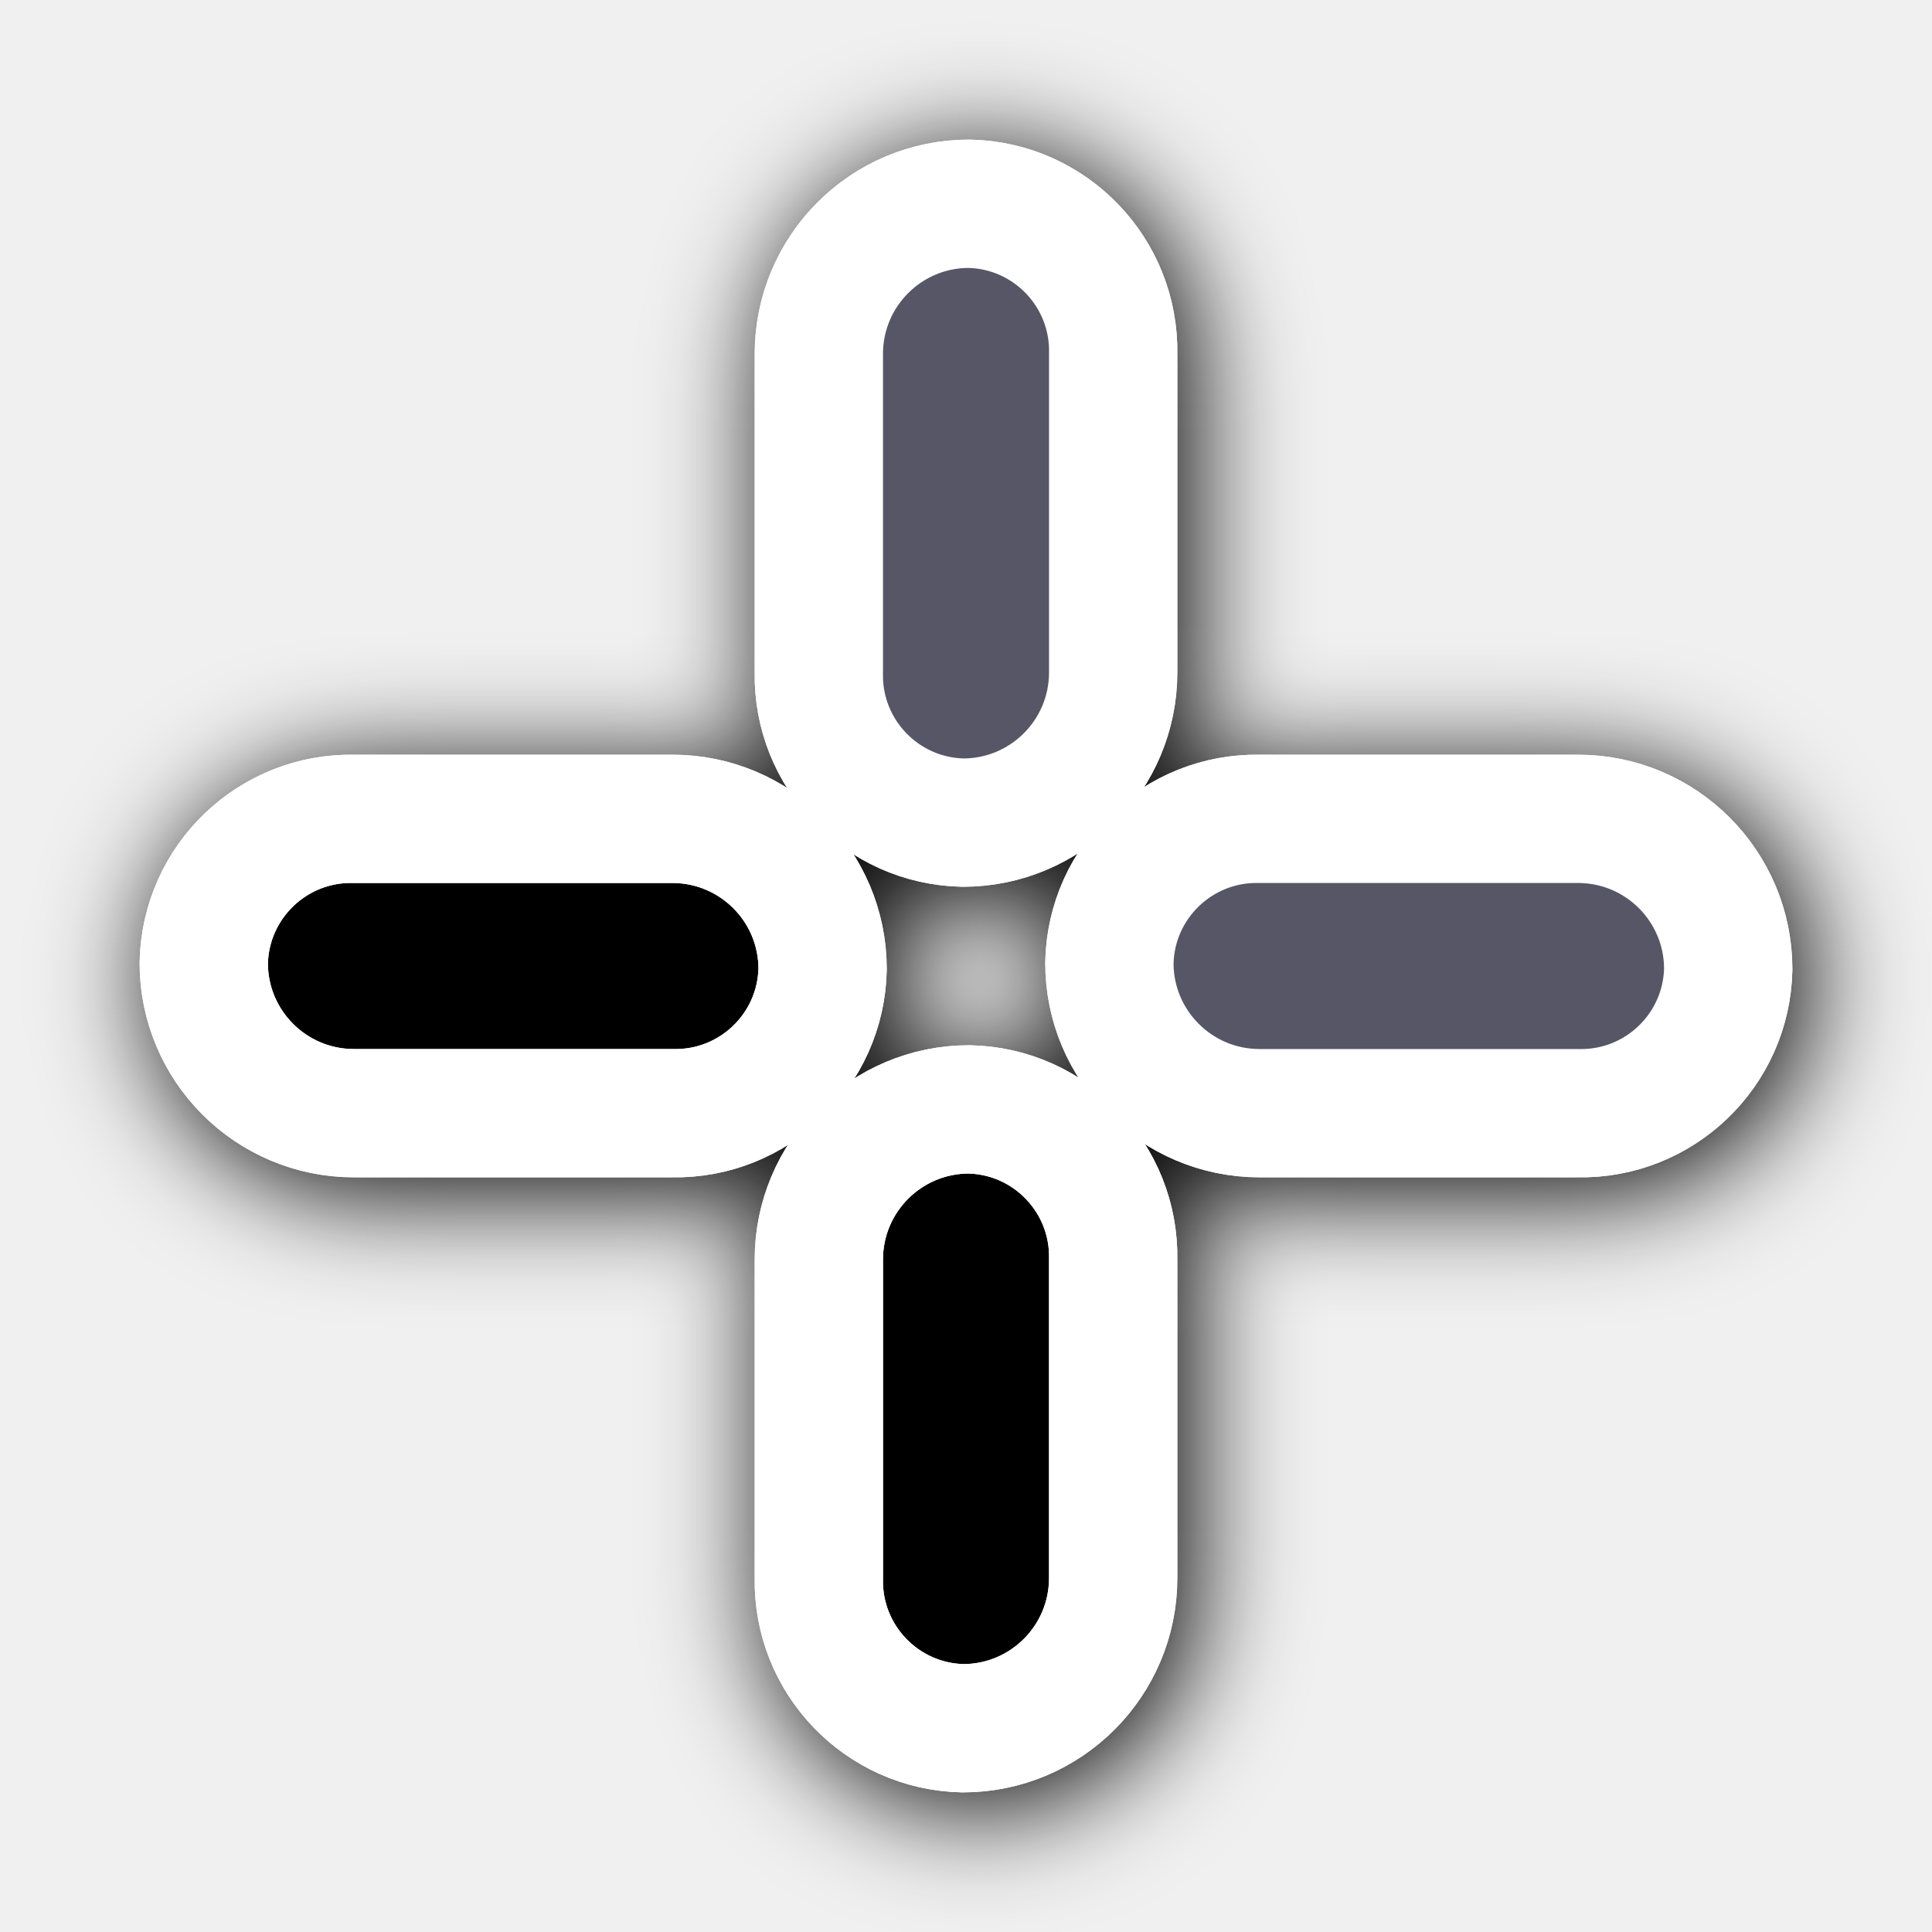
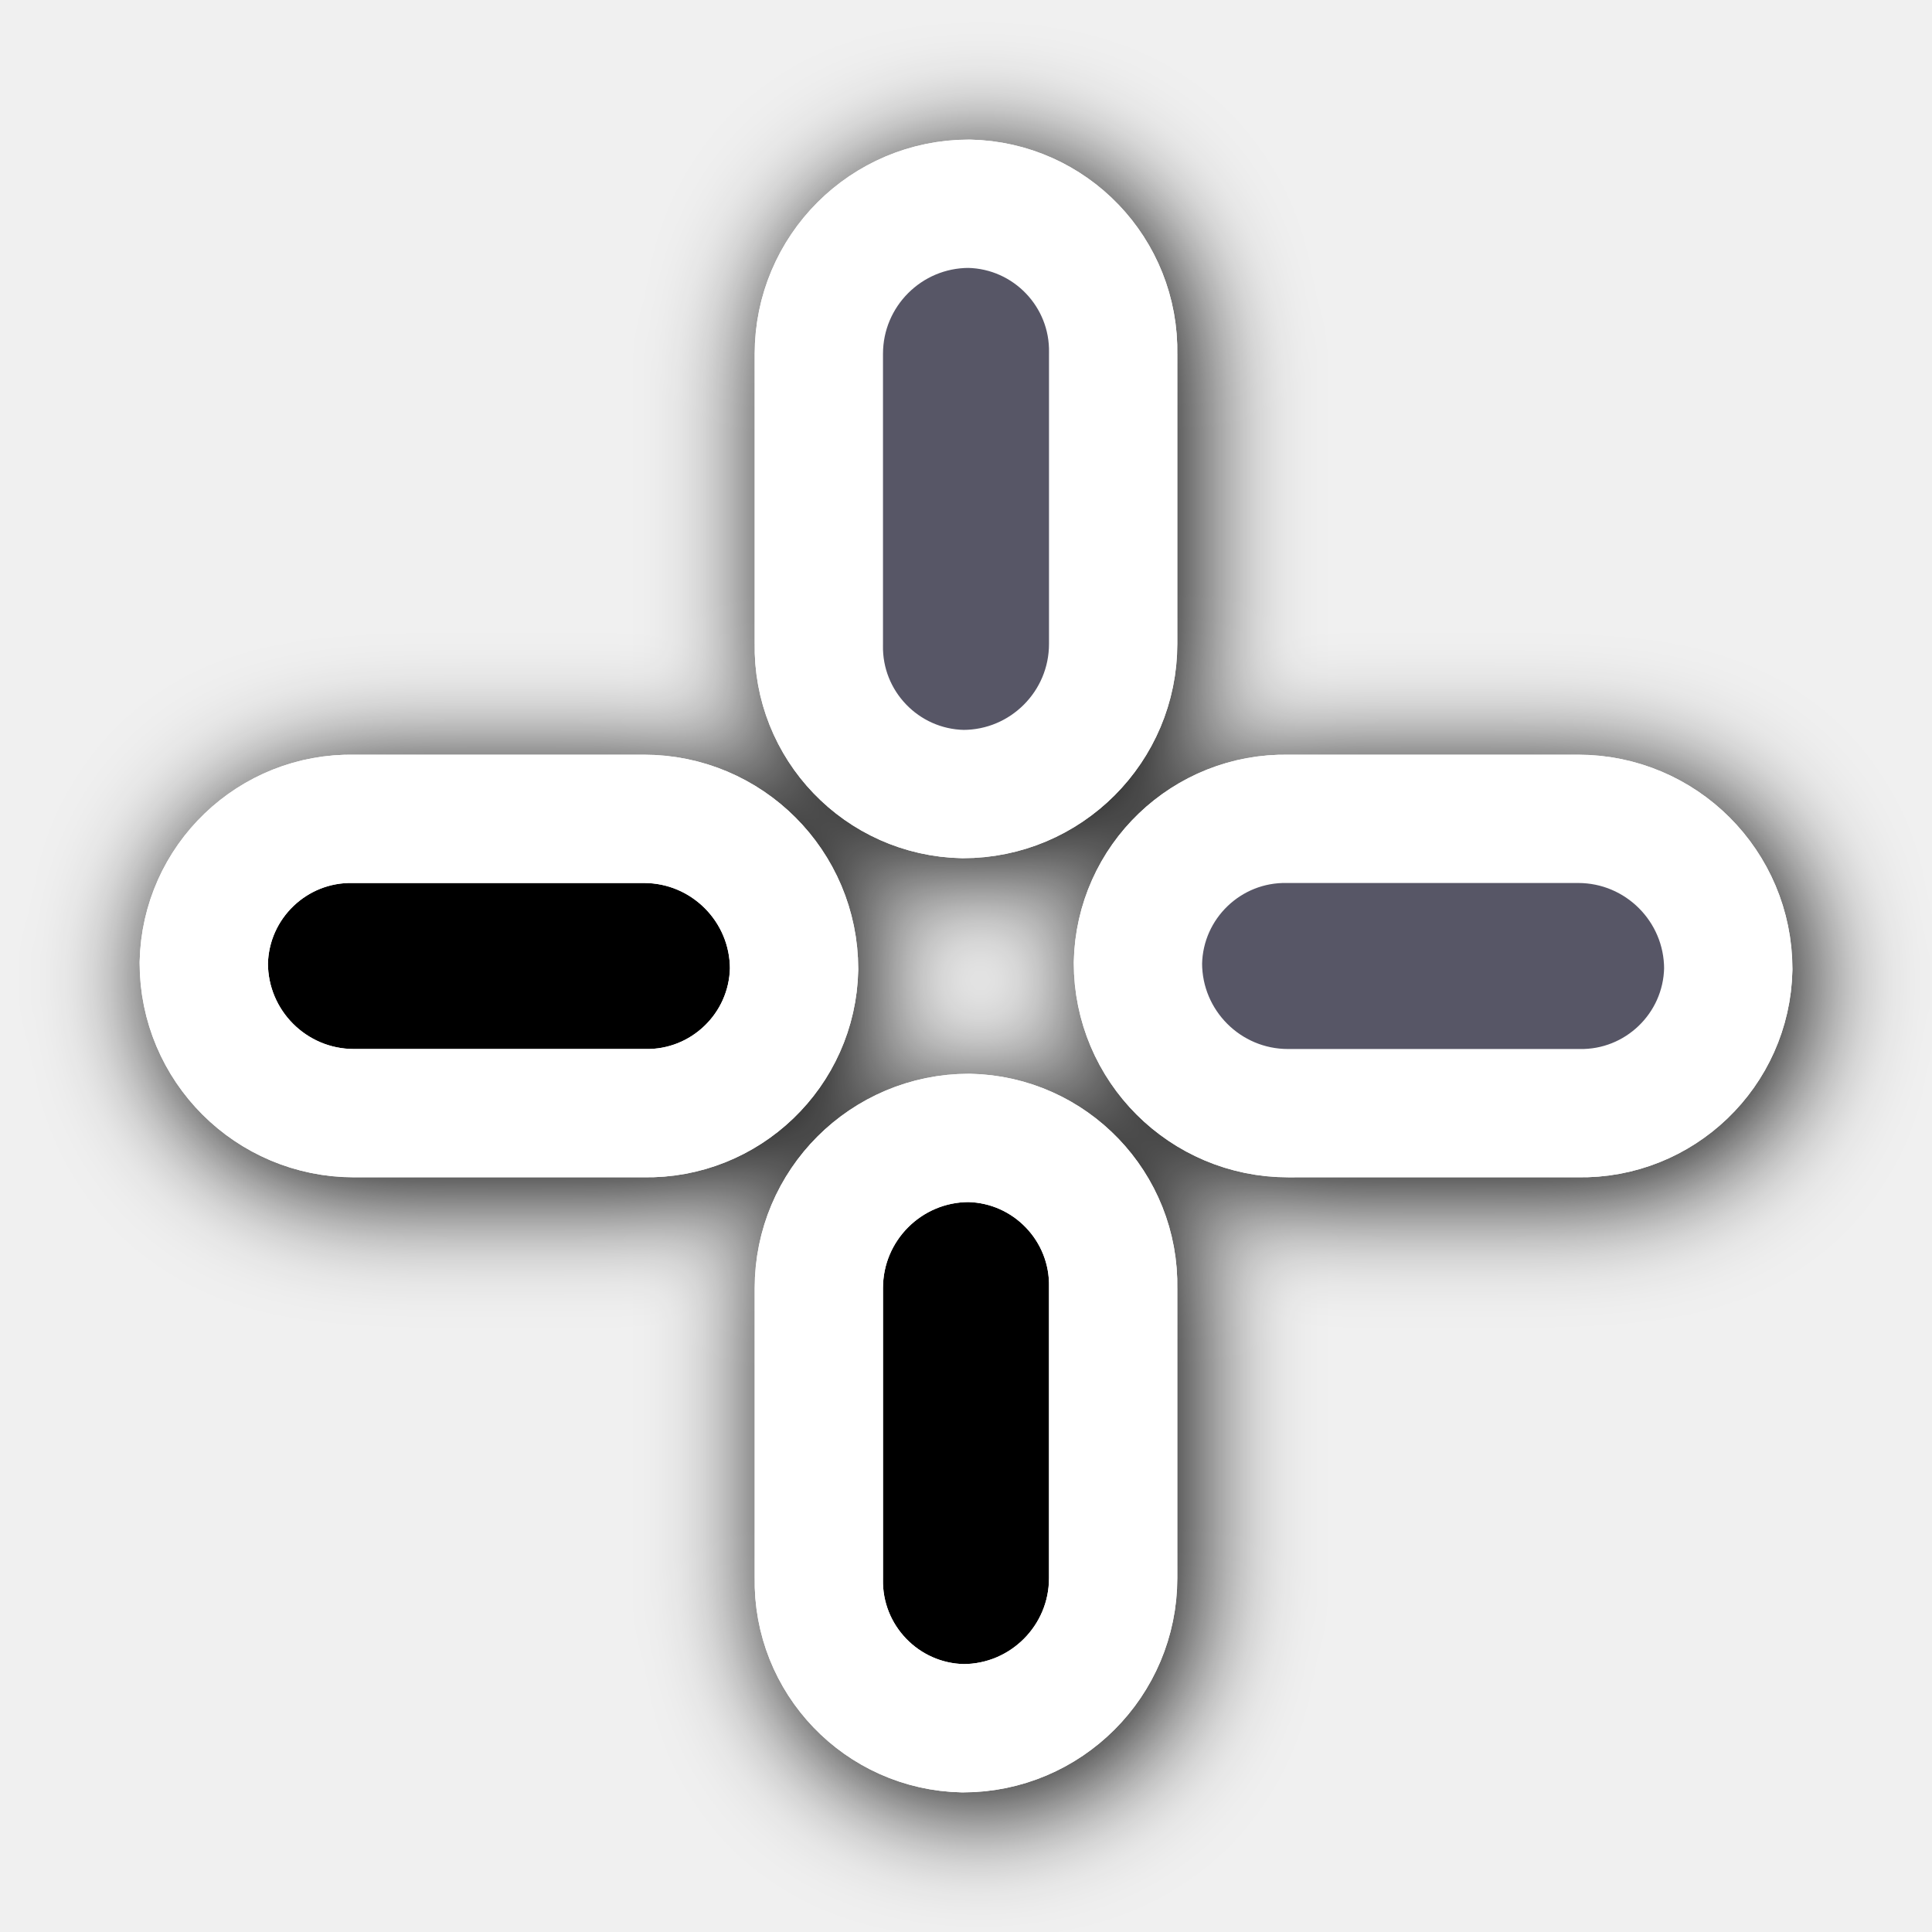
<svg xmlns="http://www.w3.org/2000/svg" width="256" height="256" viewBox="0 0 67.733 67.733" version="1.1" id="svg1" xml:space="preserve">
  <defs id="defs1">
    <filter style="color-interpolation-filters:sRGB" id="filter16" x="-0.332" y="-0.253" width="1.692" height="1.528">
      <feFlood result="flood" in="SourceGraphic" flood-opacity="0.749" flood-color="rgb(0,0,0)" id="feFlood15" />
      <feGaussianBlur result="blur" in="SourceGraphic" stdDeviation="2" id="feGaussianBlur15" />
      <feOffset result="offset" in="blur" dx="0.5" dy="0.5" id="feOffset15" />
      <feComposite result="comp1" operator="in" in="flood" in2="offset" id="feComposite15" />
      <feComposite result="fbSourceGraphic" operator="over" in="SourceGraphic" in2="comp1" id="feComposite16" />
      <feColorMatrix result="fbSourceGraphicAlpha" in="fbSourceGraphic" values="0 0 0 -1 0 0 0 0 -1 0 0 0 0 -1 0 0 0 0 1 0" id="feColorMatrix16" />
      <feFlood id="feFlood16" result="flood" in="fbSourceGraphic" flood-opacity="0.749" flood-color="rgb(0,0,0)" />
      <feGaussianBlur id="feGaussianBlur16" result="blur" in="fbSourceGraphic" stdDeviation="2" />
      <feOffset id="feOffset16" result="offset" in="blur" dx="0.5" dy="0.5" />
      <feComposite id="feComposite17" result="comp1" operator="in" in="flood" in2="offset" />
      <feComposite id="feComposite18" result="comp2" operator="over" in="fbSourceGraphic" in2="comp1" />
    </filter>
    <filter style="color-interpolation-filters:sRGB" id="filter24" x="-0.193" y="-0.147" width="1.4" height="1.305">
      <feFlood result="flood" in="SourceGraphic" flood-opacity="1" flood-color="rgb(0,0,0)" id="feFlood23" />
      <feGaussianBlur result="blur" in="SourceGraphic" stdDeviation="2" id="feGaussianBlur23" />
      <feOffset result="offset" in="blur" dx="0.5" dy="0.5" id="feOffset23" />
      <feComposite result="comp1" operator="in" in="flood" in2="offset" id="feComposite23" />
      <feComposite result="comp2" operator="over" in="SourceGraphic" in2="comp1" id="feComposite24" />
    </filter>
    <filter style="color-interpolation-filters:sRGB;" id="filter6" x="-0.144" y="-0.144" width="1.298" height="1.298">
      <feFlood result="flood" in="SourceGraphic" flood-opacity="1" flood-color="rgb(0,0,0)" id="feFlood5" />
      <feGaussianBlur result="blur" in="SourceGraphic" stdDeviation="2" id="feGaussianBlur5" />
      <feOffset result="offset" in="blur" dx="0.5" dy="0.5" id="feOffset5" />
      <feComposite result="comp1" operator="in" in="flood" in2="offset" id="feComposite5" />
      <feComposite result="comp2" operator="over" in="SourceGraphic" in2="comp1" id="feComposite6" />
    </filter>
    <filter style="color-interpolation-filters:sRGB;" id="filter26" x="-0.132" y="-0.132" width="1.273" height="1.273">
      <feFlood result="flood" in="SourceGraphic" flood-opacity="1" flood-color="rgb(0,0,0)" id="feFlood24" />
      <feGaussianBlur result="blur" in="SourceGraphic" stdDeviation="2" id="feGaussianBlur24" />
      <feOffset result="offset" in="blur" dx="0.5" dy="0.5" id="feOffset24" />
      <feComposite result="comp1" operator="in" in="flood" in2="offset" id="feComposite25" />
      <feComposite result="comp2" operator="over" in="SourceGraphic" in2="comp1" id="feComposite26" />
    </filter>
  </defs>
  <g id="layer1">
-     <path id="rect2" style="display:inline;stroke:#ffffff;stroke-width:4.498;stroke-linecap:round;stroke-linejoin:round;stroke-dashoffset:247.69;filter:url(#filter26)" d="M 33.84 7.408 A 5.265 5.265 0 0 0 28.575 12.674 L 28.575 23.839 A 5.16 5.16 0 0 0 33.628 29.104 A 5.265 5.265 0 0 0 38.894 23.839 L 38.894 12.674 A 5.16 5.16 0 0 0 33.84 7.408 z M 12.277 28.972 A 5.16 5.16 0 0 0 7.011 34.025 A 5.265 5.265 0 0 0 12.277 39.291 L 23.442 39.291 A 5.16 5.16 0 0 0 28.707 34.237 A 5.265 5.265 0 0 0 23.442 28.972 L 12.277 28.972 z M 44.027 28.972 A 5.16 5.16 0 0 0 38.761 34.025 A 5.265 5.265 0 0 0 44.027 39.291 L 55.192 39.291 A 5.16 5.16 0 0 0 60.457 34.237 A 5.265 5.265 0 0 0 55.192 28.972 L 44.027 28.972 z M 33.84 39.158 A 5.265 5.265 0 0 0 28.575 44.424 L 28.575 55.589 A 5.16 5.16 0 0 0 33.628 60.854 A 5.265 5.265 0 0 0 38.894 55.589 L 38.894 44.424 A 5.16 5.16 0 0 0 33.84 39.158 z " transform="translate(0.1322959,-0.2645781)" />
-     <path id="path23" style="display:inline;fill:#575666;fill-opacity:1;stroke:none;stroke-width:4.498;stroke-linecap:round;stroke-linejoin:round;stroke-dashoffset:247.69" d="m 33.84,7.408 c -2.908,-5.69e-5 -5.265,2.357 -5.265,5.265 v 11.165 c -0.059,2.849 2.204,5.207 5.053,5.265 2.908,5.7e-5 5.265,-2.357 5.265,-5.265 V 12.674 C 38.952,9.824 36.69,7.467 33.84,7.408 Z M 44.027,28.972 c -2.849,-0.059 -5.207,2.204 -5.265,5.053 -5.7e-5,2.908 2.357,5.265 5.265,5.265 h 11.165 c 2.849,0.059 5.207,-2.204 5.265,-5.053 5.7e-5,-2.908 -2.357,-5.265 -5.265,-5.265 z" transform="translate(0.1322959,-0.2645781)" />
-     <path id="path24" style="display:inline;stroke:#ffffff;stroke-width:4.498;stroke-linecap:round;stroke-linejoin:round;stroke-dashoffset:247.69;fill:none" d="M 33.84 7.408 A 5.265 5.265 0 0 0 28.575 12.674 L 28.575 23.839 A 5.16 5.16 0 0 0 33.628 29.104 A 5.265 5.265 0 0 0 38.894 23.839 L 38.894 12.674 A 5.16 5.16 0 0 0 33.84 7.408 z M 12.277 28.972 A 5.16 5.16 0 0 0 7.011 34.025 A 5.265 5.265 0 0 0 12.277 39.291 L 23.442 39.291 A 5.16 5.16 0 0 0 28.707 34.237 A 5.265 5.265 0 0 0 23.442 28.972 L 12.277 28.972 z M 44.027 28.972 A 5.16 5.16 0 0 0 38.761 34.025 A 5.265 5.265 0 0 0 44.027 39.291 L 55.192 39.291 A 5.16 5.16 0 0 0 60.457 34.237 A 5.265 5.265 0 0 0 55.192 28.972 L 44.027 28.972 z M 33.84 39.158 A 5.265 5.265 0 0 0 28.575 44.424 L 28.575 55.589 A 5.16 5.16 0 0 0 33.628 60.854 A 5.265 5.265 0 0 0 38.894 55.589 L 38.894 44.424 A 5.16 5.16 0 0 0 33.84 39.158 z " transform="translate(0.1322959,-0.2645781)" />
+     <path id="rect2" style="display:inline;stroke:#ffffff;stroke-width:4.498;stroke-linecap:round;stroke-linejoin:round;stroke-dashoffset:247.69;filter:url(#filter26)" d="m 33.84,7.408 c -2.908,-5.69e-5 -5.265,2.357 -5.265,5.265 v 10.165 c -0.059,2.849 2.204,5.207 5.053,5.265 2.908,5.7e-5 5.265,-2.357 5.265,-5.265 V 12.674 C 38.952,9.824 36.69,7.467 33.84,7.408 Z M 12.277,28.972 c -2.849,-0.059 -5.207,2.204 -5.265,5.053 -5.74e-5,2.908 2.357,5.265 5.265,5.265 h 10.165 c 2.849,0.059 5.207,-2.204 5.265,-5.053 5.6e-5,-2.908 -2.357,-5.265 -5.265,-5.265 z m 32.75,3.33e-4 c -2.849,-0.059 -5.207,2.204 -5.265,5.053 -5.7e-5,2.908 2.357,5.265 5.265,5.265 l 10.166,-3.33e-4 c 2.849,0.059 5.207,-2.204 5.265,-5.053 5.7e-5,-2.908 -2.357,-5.265 -5.265,-5.265 z M 33.84,40.158 c -2.908,-5.7e-5 -5.265,2.357 -5.265,5.265 V 55.589 c -0.059,2.849 2.204,5.207 5.053,5.265 2.908,5.7e-5 5.265,-2.357 5.265,-5.265 V 45.423 c 0.059,-2.849 -2.204,-5.207 -5.053,-5.265 z" transform="translate(0.1322959,-0.2645781)" />
+     <path id="path23" style="display:inline;fill:#575666;fill-opacity:1;stroke:none;stroke-width:4.498;stroke-linecap:round;stroke-linejoin:round;stroke-dashoffset:247.69" d="m 33.84,7.408 c -2.908,-5.69e-5 -5.265,2.357 -5.265,5.265 v 10.165 c -0.059,2.849 2.204,5.207 5.053,5.265 2.908,5.7e-5 5.265,-2.357 5.265,-5.265 V 12.674 C 38.952,9.824 36.69,7.467 33.84,7.408 Z M 45.026,28.972 c -2.849,-0.059 -5.207,2.204 -5.265,5.053 -5.7e-5,2.908 2.357,5.265 5.265,5.265 l 10.166,-3.33e-4 c 2.849,0.059 5.207,-2.204 5.265,-5.053 5.7e-5,-2.908 -2.357,-5.265 -5.265,-5.265 z" transform="translate(0.1322959,-0.2645781)" />
+     <path id="path24" style="display:inline;fill:none;stroke:#ffffff;stroke-width:4.498;stroke-linecap:round;stroke-linejoin:round;stroke-dashoffset:247.69" d="m 33.84,7.408 c -2.908,-5.69e-5 -5.265,2.357 -5.265,5.265 v 10.165 c -0.059,2.849 2.204,5.207 5.053,5.265 2.908,5.7e-5 5.265,-2.357 5.265,-5.265 V 12.674 C 38.952,9.824 36.69,7.467 33.84,7.408 Z M 12.277,28.972 c -2.849,-0.059 -5.207,2.204 -5.265,5.053 -5.74e-5,2.908 2.357,5.265 5.265,5.265 h 10.165 c 2.849,0.059 5.207,-2.204 5.265,-5.053 5.6e-5,-2.908 -2.357,-5.265 -5.265,-5.265 z m 32.75,3.33e-4 c -2.849,-0.059 -5.207,2.204 -5.265,5.053 -5.7e-5,2.908 2.357,5.265 5.265,5.265 l 10.166,-3.33e-4 c 2.849,0.059 5.207,-2.204 5.265,-5.053 5.7e-5,-2.908 -2.357,-5.265 -5.265,-5.265 z M 33.84,40.158 c -2.908,-5.7e-5 -5.265,2.357 -5.265,5.265 V 55.589 c -0.059,2.849 2.204,5.207 5.053,5.265 2.908,5.7e-5 5.265,-2.357 5.265,-5.265 V 45.423 c 0.059,-2.849 -2.204,-5.207 -5.053,-5.265 z" transform="translate(0.1322959,-0.2645781)" />
  </g>
</svg>
